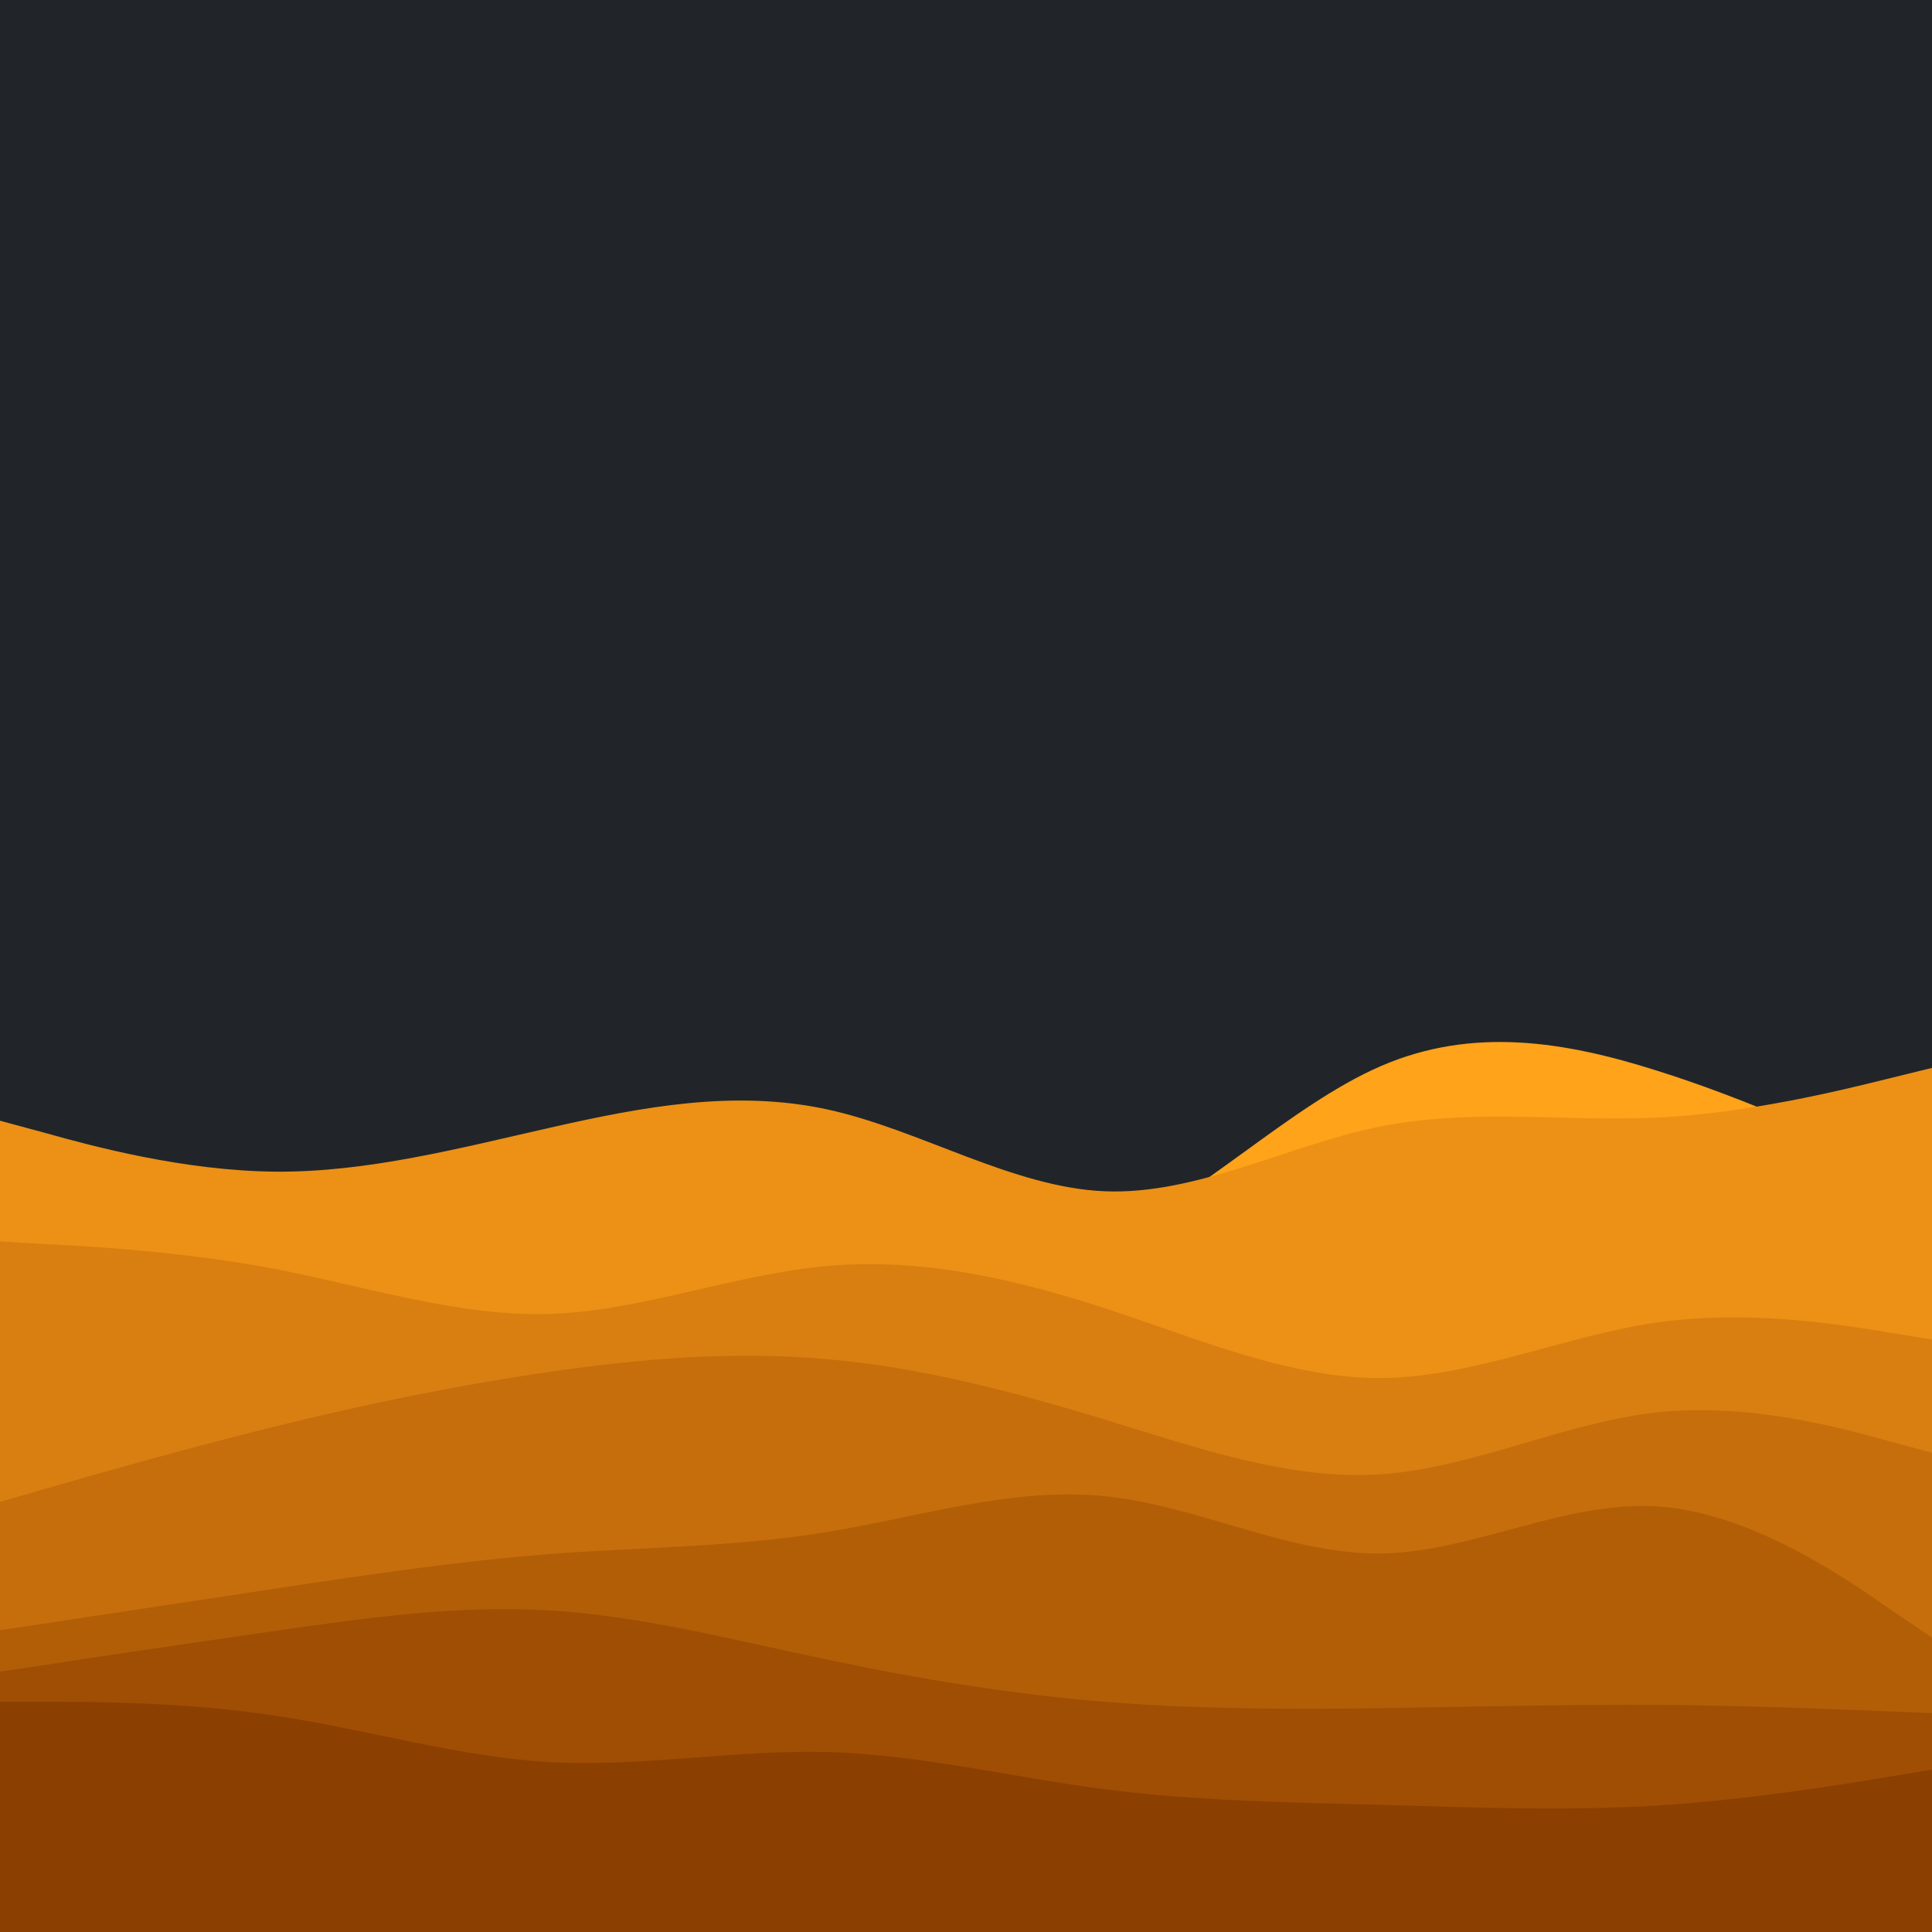
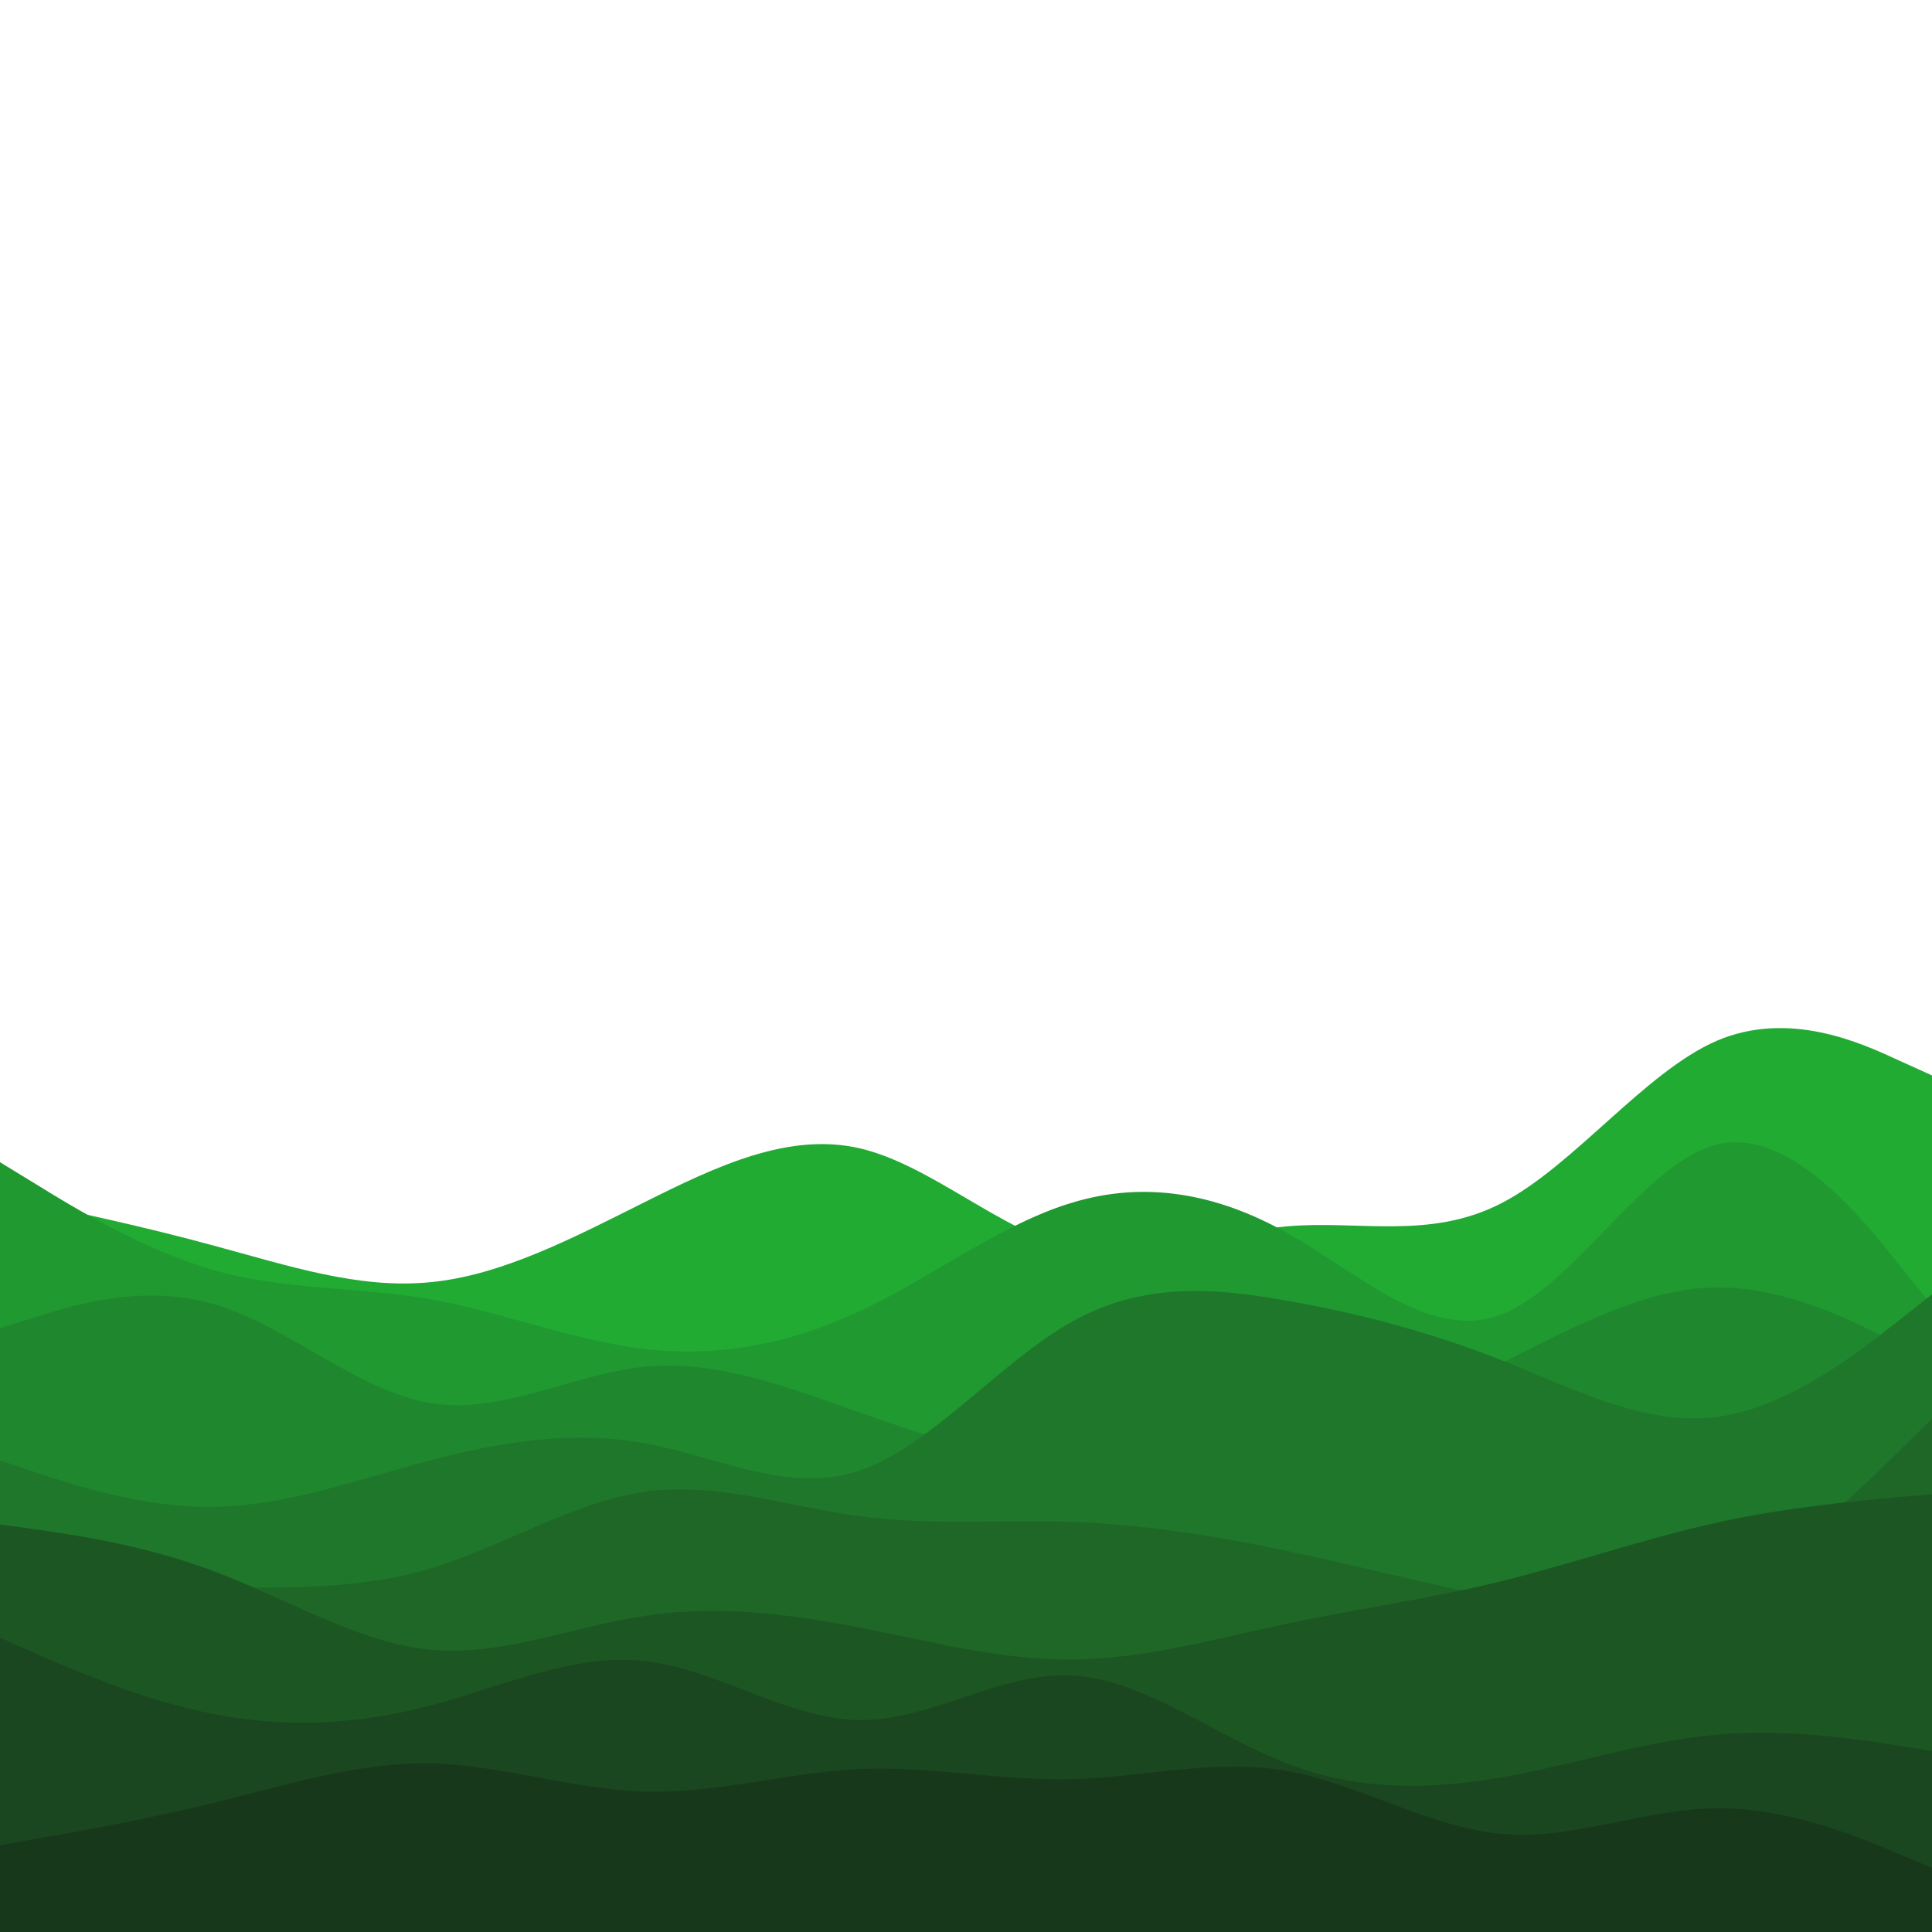
<svg xmlns="http://www.w3.org/2000/svg" id="visual" viewBox="0 0 512 512" width="512" height="512" version="1.1">
-   <rect x="0" y="0" width="512" height="512" fill="#212529" />
-   <path d="M0 347L12.2 342.7C24.3 338.3 48.7 329.7 73 323C97.3 316.3 121.7 311.7 146 313.2C170.3 314.7 194.7 322.3 219.2 328.3C243.7 334.3 268.3 338.7 292.8 328.3C317.3 318 341.7 293 366 282.5C390.3 272 414.7 276 439 283.7C463.3 291.3 487.7 302.7 499.8 308.3L512 314L512 513L499.8 513C487.7 513 463.3 513 439 513C414.7 513 390.3 513 366 513C341.7 513 317.3 513 292.8 513C268.3 513 243.7 513 219.2 513C194.7 513 170.3 513 146 513C121.7 513 97.3 513 73 513C48.7 513 24.3 513 12.2 513L0 513Z" fill="#ffa31a" />
-   <path d="M0 297L12.2 300.3C24.3 303.7 48.7 310.3 73 310.5C97.3 310.7 121.7 304.3 146 298.8C170.3 293.3 194.7 288.7 219.2 294C243.7 299.3 268.3 314.7 292.8 315.7C317.3 316.7 341.7 303.3 366 298.5C390.3 293.7 414.7 297.3 439 296.2C463.3 295 487.7 289 499.8 286L512 283L512 513L499.8 513C487.7 513 463.3 513 439 513C414.7 513 390.3 513 366 513C341.7 513 317.3 513 292.8 513C268.3 513 243.7 513 219.2 513C194.7 513 170.3 513 146 513C121.7 513 97.3 513 73 513C48.7 513 24.3 513 12.2 513L0 513Z" fill="#ec9115" />
-   <path d="M0 329L12.2 329.7C24.3 330.3 48.7 331.7 73 336.3C97.3 341 121.7 349 146 348.2C170.3 347.3 194.7 337.7 219.2 335.5C243.7 333.3 268.3 338.7 292.8 346.7C317.3 354.7 341.7 365.3 366 365.2C390.3 365 414.7 354 439 350.5C463.3 347 487.7 351 499.8 353L512 355L512 513L499.8 513C487.7 513 463.3 513 439 513C414.7 513 390.3 513 366 513C341.7 513 317.3 513 292.8 513C268.3 513 243.7 513 219.2 513C194.7 513 170.3 513 146 513C121.7 513 97.3 513 73 513C48.7 513 24.3 513 12.2 513L0 513Z" fill="#d97f11" />
-   <path d="M0 398L12.2 394.5C24.3 391 48.7 384 73 378C97.3 372 121.7 367 146 363.5C170.3 360 194.7 358 219.2 360.2C243.7 362.3 268.3 368.7 292.8 376.2C317.3 383.7 341.7 392.3 366 390.7C390.3 389 414.7 377 439 374.3C463.3 371.7 487.7 378.3 499.8 381.7L512 385L512 513L499.8 513C487.7 513 463.3 513 439 513C414.7 513 390.3 513 366 513C341.7 513 317.3 513 292.8 513C268.3 513 243.7 513 219.2 513C194.7 513 170.3 513 146 513C121.7 513 97.3 513 73 513C48.7 513 24.3 513 12.2 513L0 513Z" fill="#c66e0c" />
-   <path d="M0 432L12.2 430.2C24.3 428.3 48.7 424.7 73 421C97.3 417.3 121.7 413.7 146 411.8C170.3 410 194.7 410 219.2 406C243.7 402 268.3 394 292.8 396.5C317.3 399 341.7 412 366 411.7C390.3 411.3 414.7 397.7 439 399.2C463.3 400.7 487.7 417.3 499.8 425.7L512 434L512 513L499.8 513C487.7 513 463.3 513 439 513C414.7 513 390.3 513 366 513C341.7 513 317.3 513 292.8 513C268.3 513 243.7 513 219.2 513C194.7 513 170.3 513 146 513C121.7 513 97.3 513 73 513C48.7 513 24.3 513 12.2 513L0 513Z" fill="#b25e07" />
-   <path d="M0 443L12.2 441.2C24.3 439.3 48.7 435.7 73 432.2C97.3 428.7 121.7 425.3 146 426.8C170.3 428.3 194.7 434.7 219.2 439.8C243.7 445 268.3 449 292.8 451C317.3 453 341.7 453 366 452.7C390.3 452.3 414.7 451.7 439 451.8C463.3 452 487.7 453 499.8 453.5L512 454L512 513L499.8 513C487.7 513 463.3 513 439 513C414.7 513 390.3 513 366 513C341.7 513 317.3 513 292.8 513C268.3 513 243.7 513 219.2 513C194.7 513 170.3 513 146 513C121.7 513 97.3 513 73 513C48.7 513 24.3 513 12.2 513L0 513Z" fill="#9f4e03" />
-   <path d="M0 451L12.2 451C24.3 451 48.7 451 73 454.7C97.3 458.3 121.7 465.7 146 467C170.3 468.3 194.7 463.7 219.2 464.3C243.7 465 268.3 471 292.8 474.2C317.3 477.3 341.7 477.7 366 478.3C390.3 479 414.7 480 439 478.5C463.3 477 487.7 473 499.8 471L512 469L512 513L499.8 513C487.7 513 463.3 513 439 513C414.7 513 390.3 513 366 513C341.7 513 317.3 513 292.8 513C268.3 513 243.7 513 219.2 513C194.7 513 170.3 513 146 513C121.7 513 97.3 513 73 513C48.7 513 24.3 513 12.2 513L0 513Z" fill="#8b3f00" />
+   <path d="M0 317L9.5 319C19 321 38 325 57 330.2C76 335.3 95 341.7 114 339.8C133 338 152 328 171 318.5C190 309 209 300 227.8 304.3C246.7 308.7 265.3 326.3 284.2 330.8C303 335.3 322 326.7 341 325C360 323.3 379 328.7 398 318.8C417 309 436 284 455 275.8C474 267.7 493 276.3 502.5 280.7L512 285L512 513L502.5 513C493 513 474 513 455 513C436 513 417 513 398 513C379 513 360 513 341 513C322 513 303 513 284.2 513C265.3 513 246.7 513 227.8 513C209 513 190 513 171 513C152 513 133 513 114 513C95 513 76 513 57 513C38 513 19 513 9.5 513L0 513Z" fill="#21ab33" />
+   <path d="M0 308L9.5 313.8C19 319.7 38 331.3 57 336.7C76 342 95 341 114 344.3C133 347.7 152 355.3 171 357.5C190 359.7 209 356.3 227.8 347.5C246.7 338.7 265.3 324.3 284.2 318.7C303 313 322 316 341 326.7C360 337.3 379 355.7 398 348.3C417 341 436 308 455 303.3C474 298.7 493 322.3 502.5 334.2L512 346L512 513L502.5 513C493 513 474 513 455 513C436 513 417 513 398 513C379 513 360 513 341 513C322 513 303 513 284.2 513C265.3 513 246.7 513 227.8 513C209 513 190 513 171 513C152 513 133 513 114 513C95 513 76 513 57 513C38 513 19 513 9.5 513L0 513Z" fill="#209931" />
+   <path d="M0 352L9.5 349C19 346 38 340 57 345.7C76 351.3 95 368.7 114 371.8C133 375 152 364 171 362.2C190 360.3 209 367.7 227.8 374.3C246.7 381 265.3 387 284.2 389.2C303 391.3 322 389.7 341 384.5C360 379.3 379 370.7 398 361.2C417 351.7 436 341.3 455 341.2C474 341 493 351 502.5 356L512 361L512 513L502.5 513C493 513 474 513 455 513C436 513 417 513 398 513C379 513 360 513 341 513C322 513 303 513 284.2 513C265.3 513 246.7 513 227.8 513C209 513 190 513 171 513C152 513 133 513 114 513C95 513 76 513 57 513C38 513 19 513 9.5 513L0 513Z" fill="#1f882e" />
+   <path d="M0 387L9.5 390.2C19 393.3 38 399.7 57 399.3C76 399 95 392 114 387C133 382 152 379 171 382.5C190 386 209 396 227.8 389.7C246.7 383.3 265.3 360.7 284.2 350.2C303 339.7 322 341.3 341 344.7C360 348 379 353 398 360.5C417 368 436 378 455 375.5C474 373 493 358 502.5 350.5L512 343L512 513L502.5 513C493 513 474 513 455 513C436 513 417 513 398 513C379 513 360 513 341 513C322 513 303 513 284.2 513C265.3 513 246.7 513 227.8 513C209 513 190 513 171 513C152 513 133 513 114 513C95 513 76 513 57 513C38 513 19 513 9.5 513L0 513Z" fill="#1f772b" />
+   <path d="M0 423L9.5 422.5C19 422 38 421 57 420.8C76 420.7 95 421.3 114 415.7C133 410 152 398 171 395.3C190 392.7 209 399.3 227.8 401.8C246.7 404.3 265.3 402.7 284.2 403.3C303 404 322 407 341 411C360 415 379 420 398 423.7C417 427.3 436 429.7 455 421.5C474 413.3 493 394.7 502.5 385.3L512 376L512 513L502.5 513C493 513 474 513 455 513C436 513 417 513 398 513C379 513 360 513 341 513C322 513 303 513 284.2 513C265.3 513 246.7 513 227.8 513C209 513 190 513 171 513C152 513 133 513 114 513C95 513 76 513 57 513C38 513 19 513 9.5 513L0 513Z" fill="#1e6727" />
+   <path d="M0 404L9.5 405.3C19 406.7 38 409.3 57 416.5C76 423.7 95 435.3 114 437.2C133 439 152 431 171 428.2C190 425.3 209 427.7 227.8 431.3C246.7 435 265.3 440 284.2 439.8C303 439.7 322 434.3 341 430.3C360 426.3 379 423.7 398 419C417 414.3 436 407.7 455 403.5C474 399.3 493 397.7 502.5 396.8L512 396L512 513L502.5 513C493 513 474 513 455 513C436 513 417 513 398 513C379 513 360 513 341 513C322 513 303 513 284.2 513C265.3 513 246.7 513 227.8 513C209 513 190 513 171 513C152 513 133 513 114 513C95 513 76 513 57 513C38 513 19 513 9.5 513L0 513Z" fill="#1c5723" />
+   <path d="M0 434L9.5 438.2C19 442.3 38 450.7 57 454.3C76 458 95 457 114 452C133 447 152 438 171 440.2C190 442.3 209 455.7 227.8 455.8C246.7 456 265.3 443 284.2 444C303 445 322 460 341 467.3C360 474.7 379 474.3 398 471C417 467.7 436 461.3 455 459.7C474 458 493 461 502.5 462.5L512 464L512 513L502.5 513C493 513 474 513 455 513C436 513 417 513 398 513C379 513 360 513 341 513C322 513 303 513 284.2 513C265.3 513 246.7 513 227.8 513C209 513 190 513 171 513C152 513 133 513 114 513C95 513 76 513 57 513C38 513 19 513 9.5 513L0 513Z" fill="#1a471f" />
+   <path d="M0 489L9.5 487.3C19 485.7 38 482.3 57 477.7C76 473 95 467 114 467.3C133 467.7 152 474.3 171 474.8C190 475.3 209 469.7 227.8 468.8C246.7 468 265.3 472 284.2 471.5C303 471 322 466 341 469.3C360 472.7 379 484.3 398 486C417 487.7 436 479.3 455 479.2C474 479 493 487 502.5 491L512 495L512 513L502.5 513C493 513 474 513 455 513C436 513 417 513 398 513C379 513 360 513 341 513C322 513 303 513 284.2 513C265.3 513 246.7 513 227.8 513C209 513 190 513 171 513C152 513 133 513 114 513C95 513 76 513 57 513C38 513 19 513 9.5 513L0 513Z" fill="#18381b" />
</svg>
